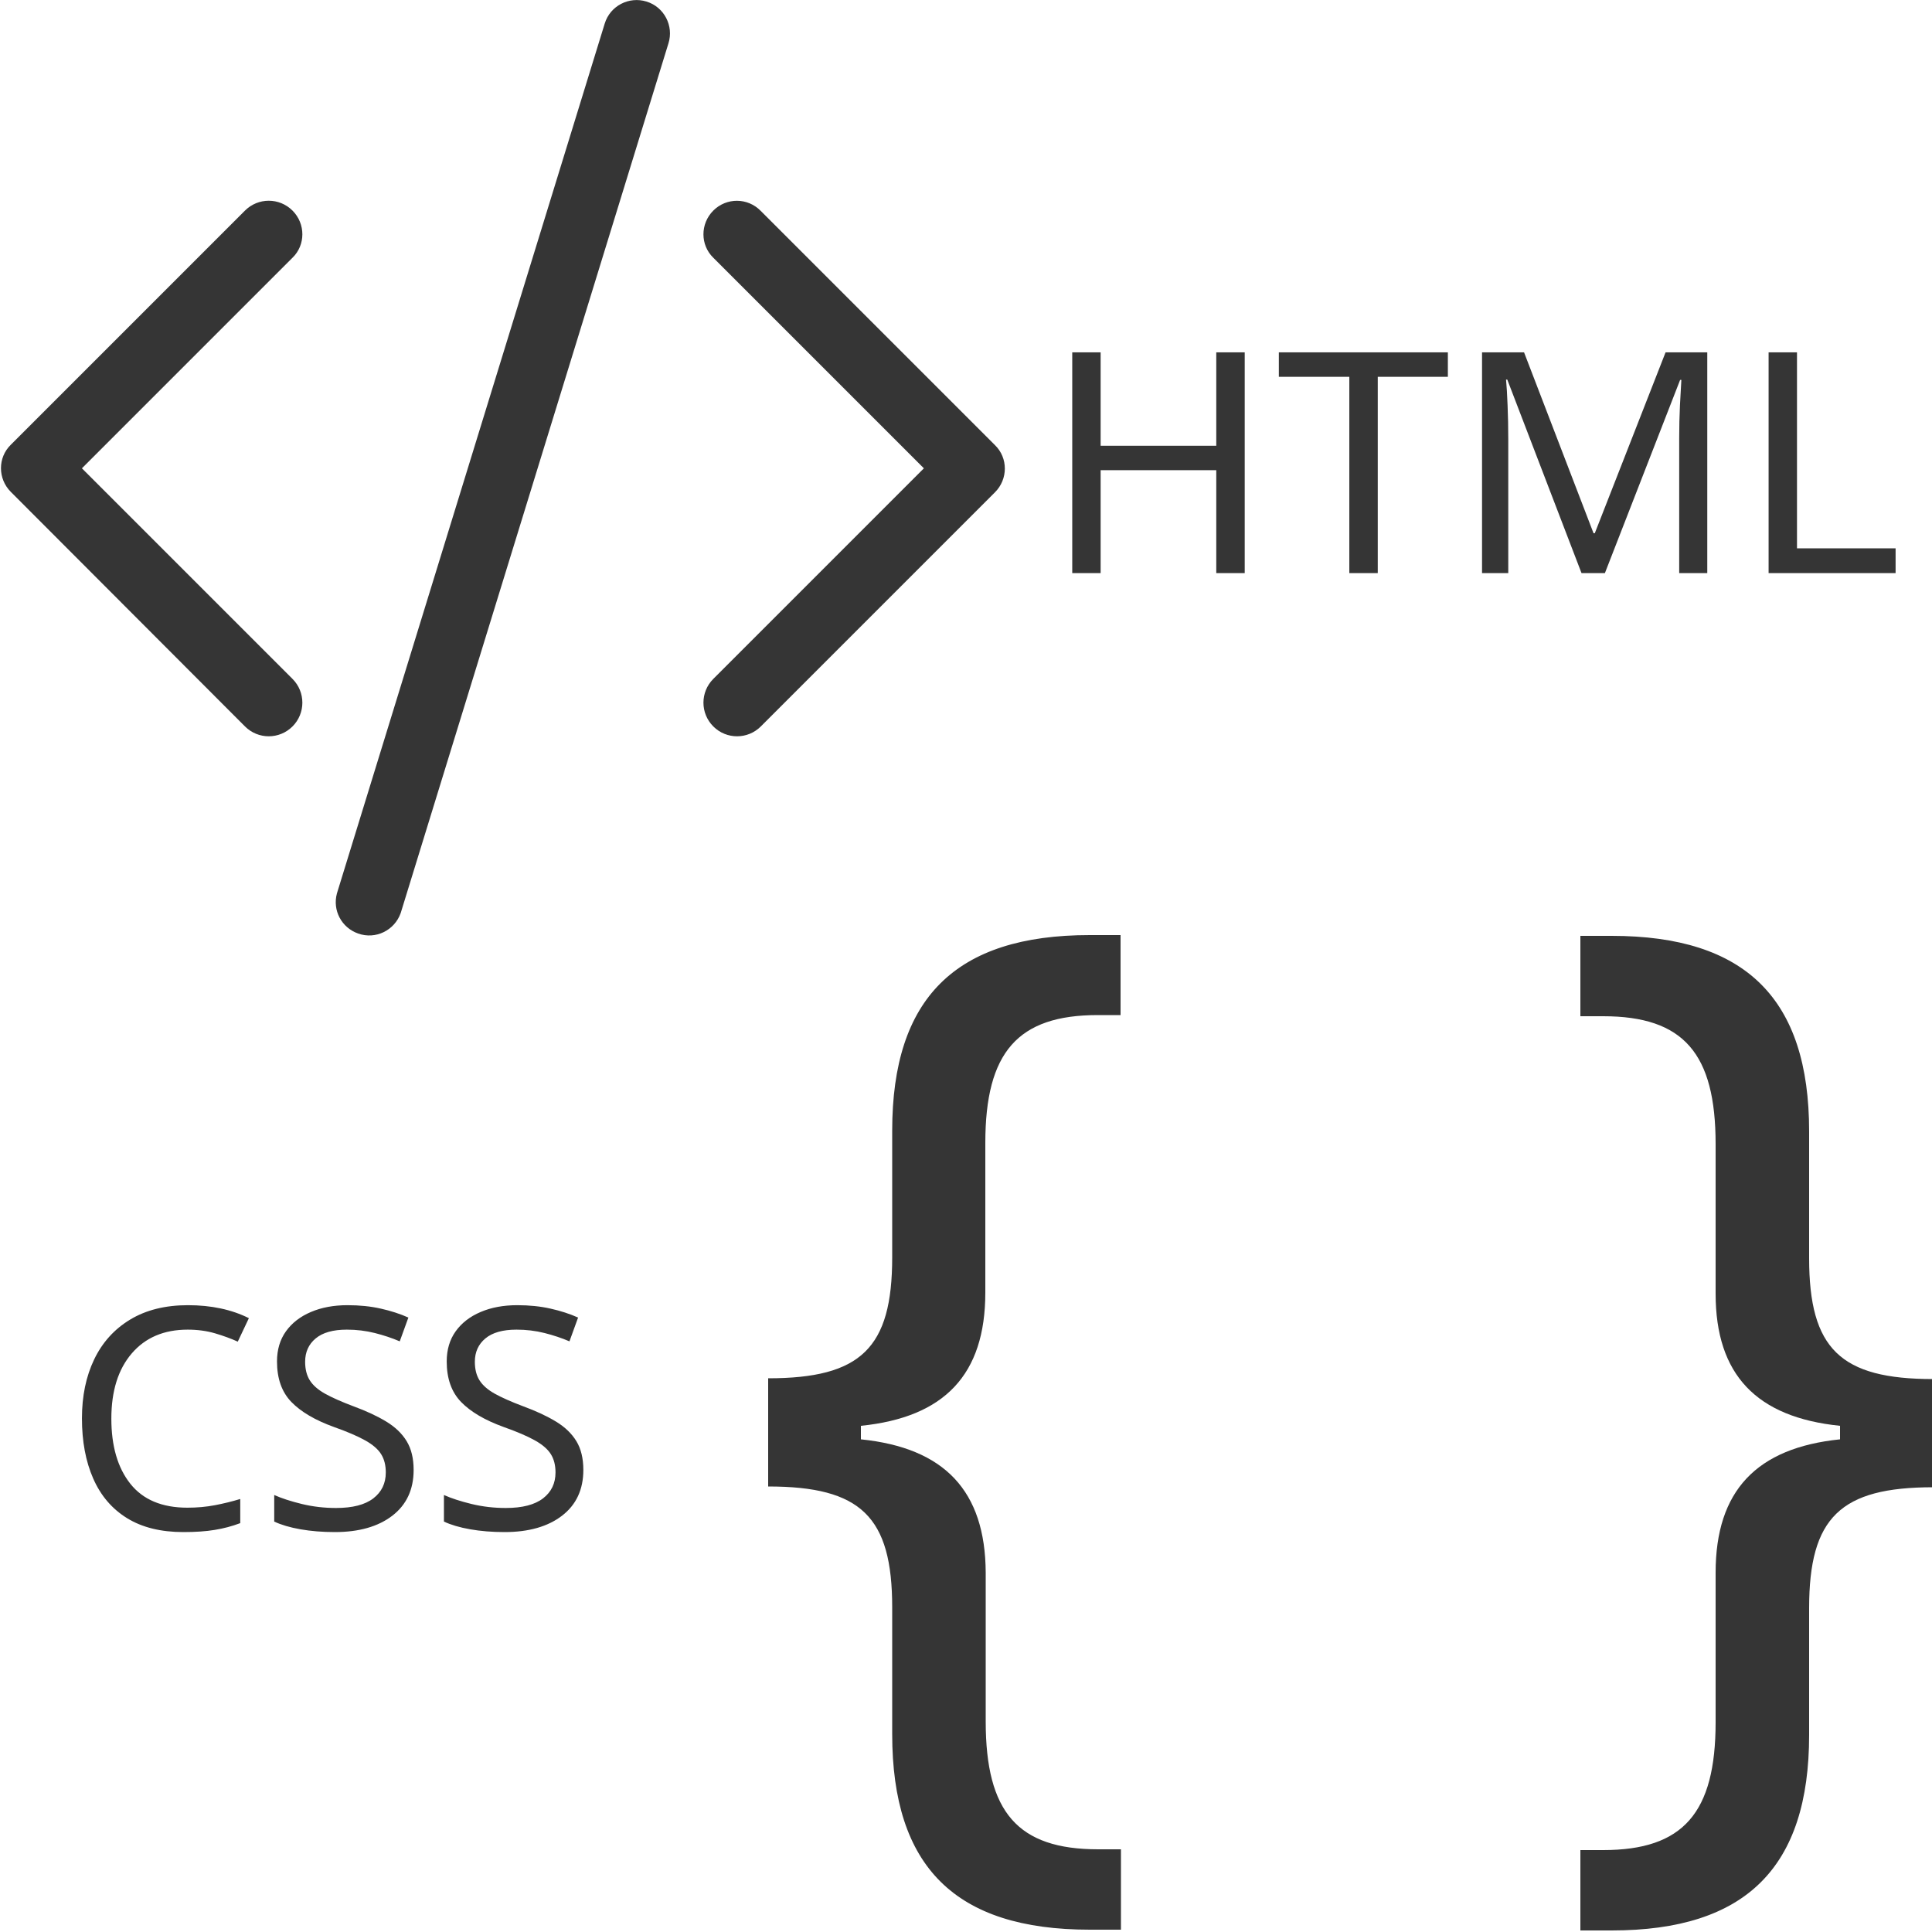
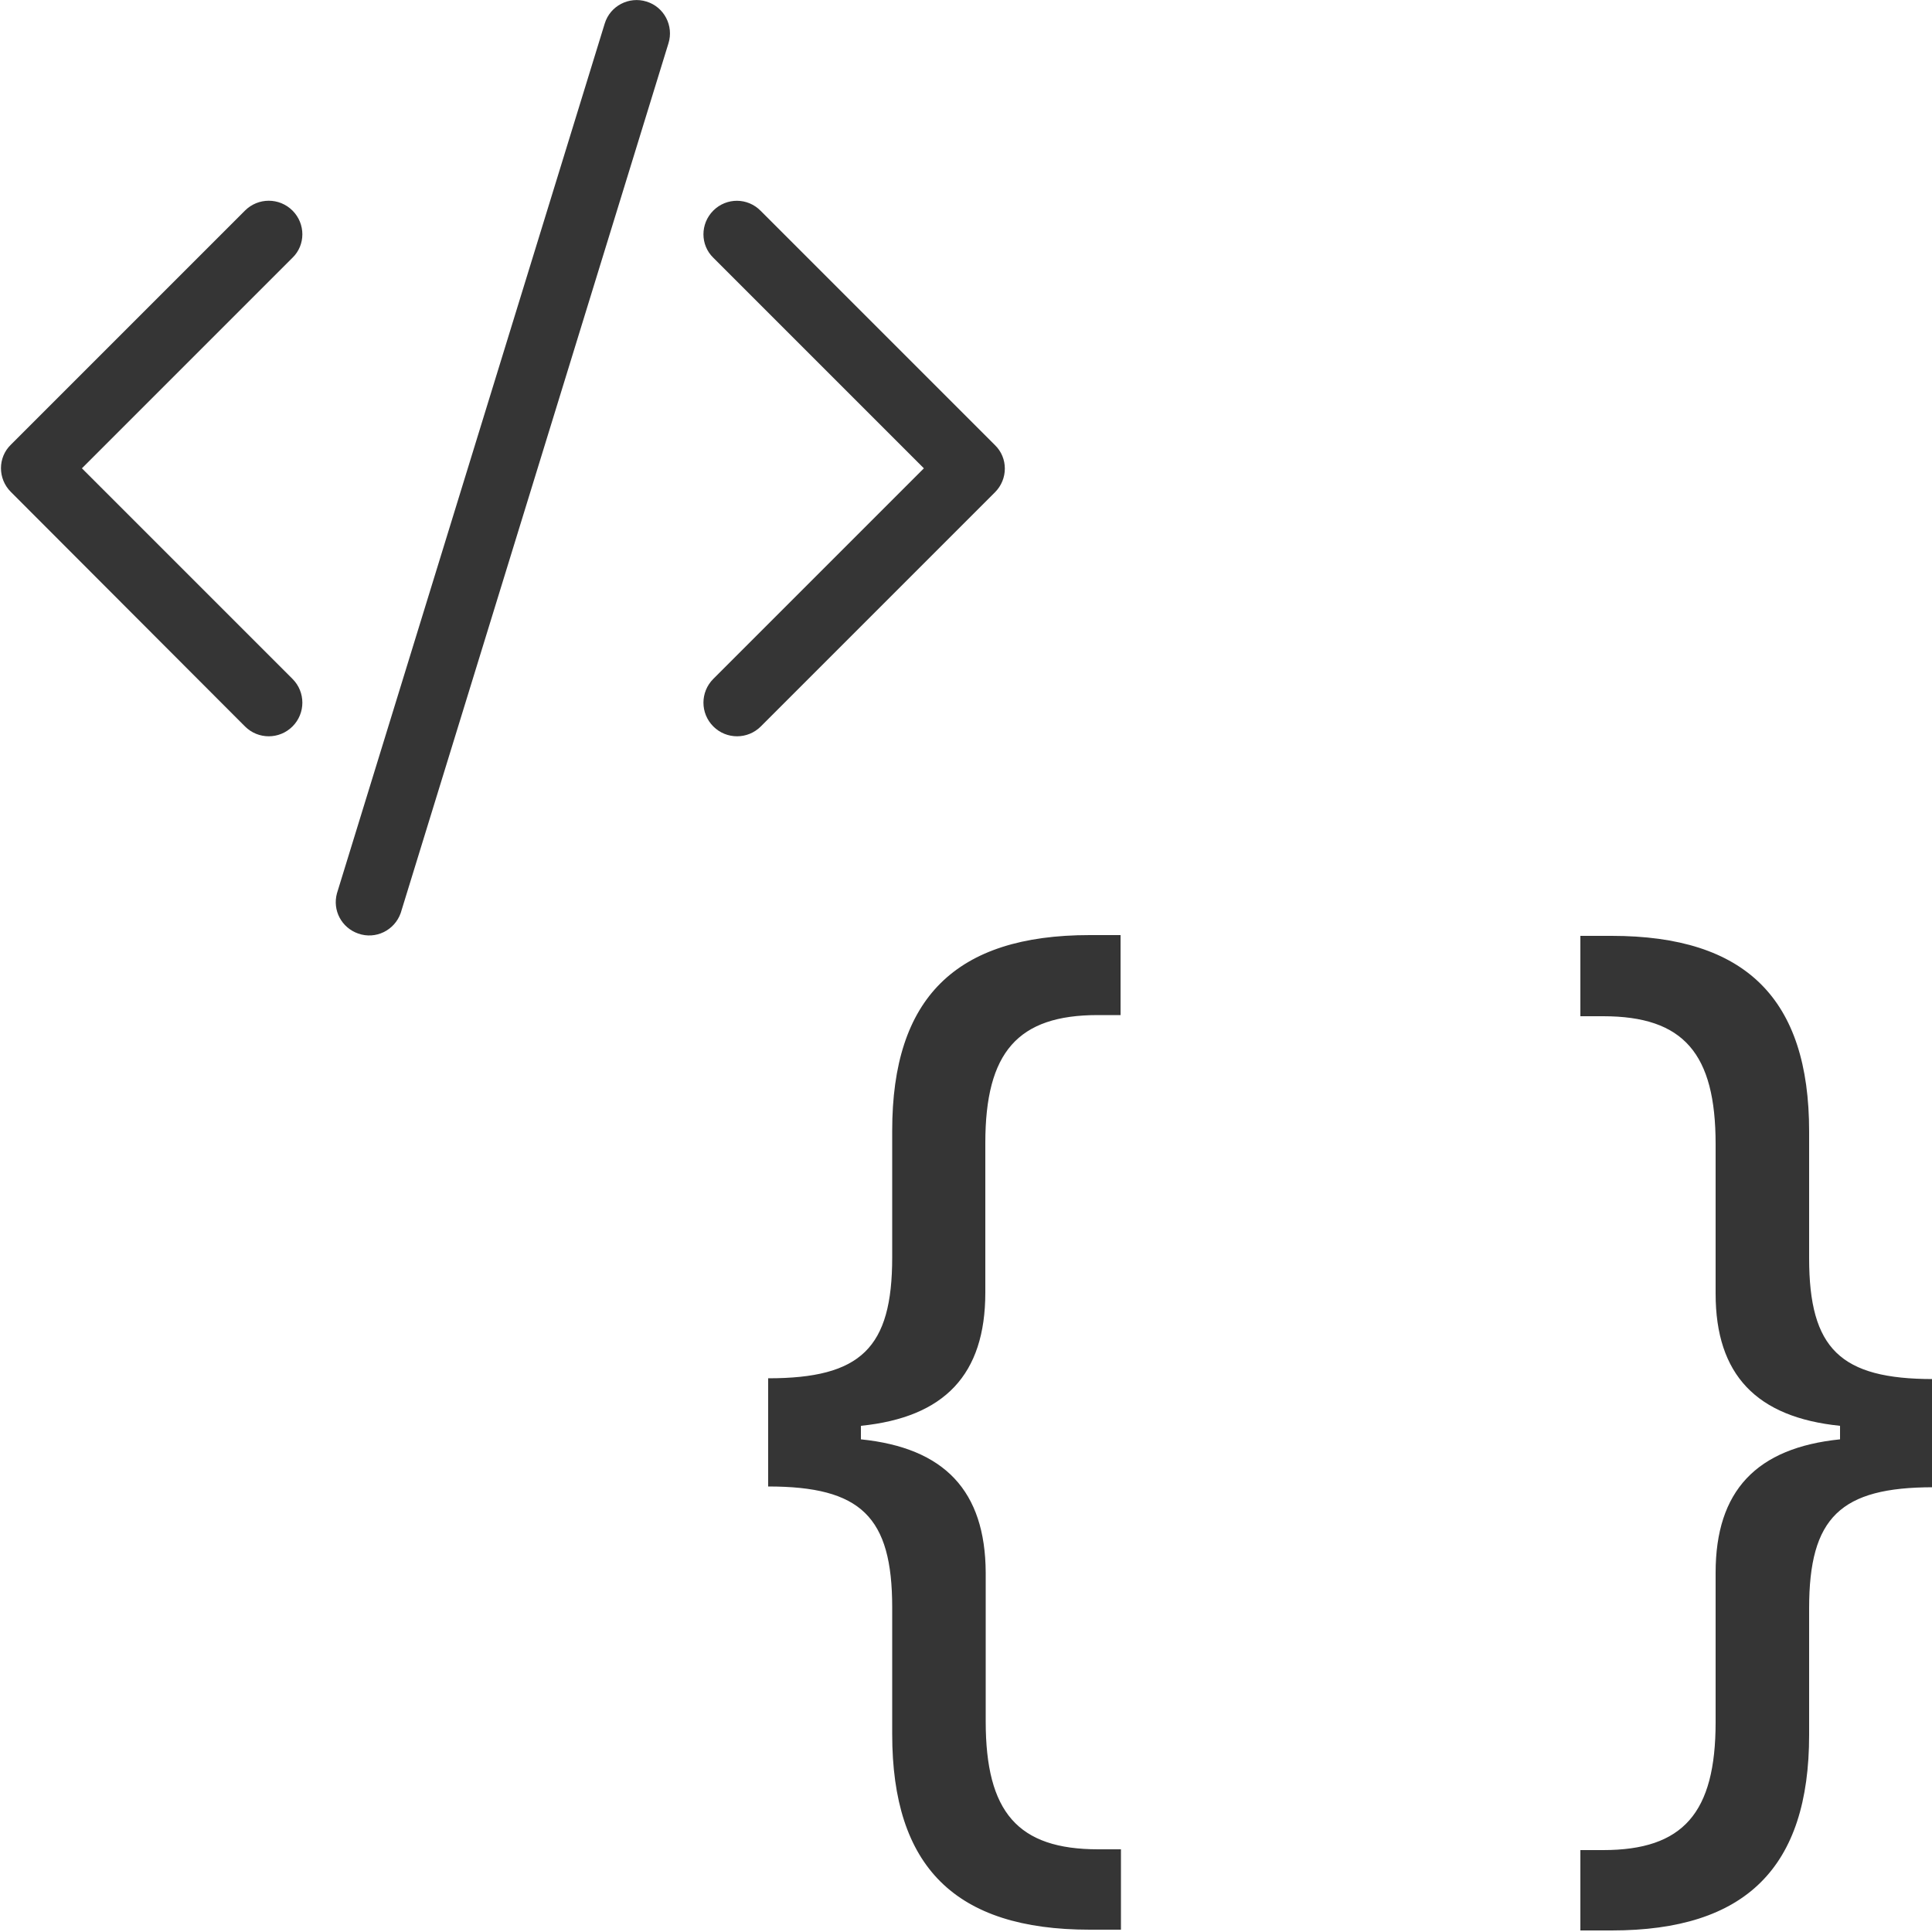
<svg xmlns="http://www.w3.org/2000/svg" version="1.1" id="Ebene_1" x="0px" y="0px" viewBox="0 0 500 500" style="enable-background:new 0 0 500 500;" xml:space="preserve">
  <style type="text/css">
	.st0{fill:#353535;}
	.st1{fill-rule:evenodd;clip-rule:evenodd;fill:#353535;}
- 	.st2{font-family:'Poppins';}
- 	.st3{font-size:80px;}
</style>
-   <path class="st0" d="M222.8,372.5V369c21.6-2.2,32.2-13.2,32.2-34.5v-38.7c0-23.5,8.4-33.1,29.1-33.1h5.9V242H282  c-34.7,0-51.1,16.3-51.1,50.6v32.8c0,23.5-8.1,31.3-32.1,31.3v28c24,0,32.1,7.8,32.1,31.3v32.8c0,34.3,16.3,50.6,51.1,50.6h8.1  v-20.8h-5.9c-20.8,0-29.1-9.6-29.1-33.1V407C255,385.8,244.4,374.7,222.8,372.5z M476.2,369v3.5c-21.6,2.2-32.2,13.3-32.2,34.5v38.7  c0,23.5-8.4,33.1-29.1,33.1H409v20.8h8.1c34.7,0,51.1-16.3,51.1-50.6v-32.8c0-23.5,8.1-31.3,32.1-31.3v-28c-24,0-32.1-7.8-32.1-31.3  v-32.8c0-34.3-16.4-50.6-51.1-50.6H409v20.8h5.9c20.8,0,29.1,9.6,29.1,33.1v38.7C444,355.8,454.6,366.8,476.2,369z" />
-   <path class="st1" d="M75.7,54.5c3.4,3.4,3.4,8.9,0,12.2c0,0,0,0,0,0l-54.5,54.5l54.5,54.5c3.4,3.4,3.4,8.9,0,12.3  c-3.4,3.4-8.9,3.4-12.3,0L2.8,127.3c-3.4-3.4-3.4-8.9,0-12.2c0,0,0,0,0,0l60.6-60.6C66.8,51.1,72.3,51.1,75.7,54.5  C75.7,54.4,75.7,54.5,75.7,54.5z M184.6,54.5c-3.4,3.4-3.4,8.9,0,12.2c0,0,0,0,0,0l54.5,54.5l-54.5,54.5c-3.4,3.4-3.4,8.9,0,12.3  c3.4,3.4,8.9,3.4,12.3,0l60.6-60.6c3.4-3.4,3.4-8.9,0-12.2c0,0,0,0,0,0l-60.6-60.6C193.5,51.1,188,51.1,184.6,54.5  C184.6,54.4,184.6,54.5,184.6,54.5z M167.3,0.4c4.6,1.4,7.1,6.3,5.7,10.8l-69.3,225.1c-1.6,4.5-6.5,6.9-11,5.3  c-4.3-1.5-6.7-6-5.5-10.4L156.5,6.1C157.9,1.5,162.8-1,167.3,0.4L167.3,0.4z" />
-   <text transform="matrix(1.0221 0 0 1 269.5586 148.3171)" class="st0 st2 st3">HTML</text>
-   <text transform="matrix(1 0 0 1 16.332 395.7031)" class="st0 st2 st3">CSS</text>
+   <path class="st0" d="M222.8,372.5V369c21.6-2.2,32.2-13.2,32.2-34.5v-38.7c0-23.5,8.4-33.1,29.1-33.1h5.9V242h-8  c-34.7,0-51.1,16.3-51.1,50.6v32.8c0,23.5-8.1,31.3-32.1,31.3v28c24,0,32.1,7.8,32.1,31.3v32.8c0,34.3,16.3,50.6,51.1,50.6h8.1  v-20.8h-5.9c-20.8,0-29.1-9.6-29.1-33.1V407C255,385.8,244.4,374.7,222.8,372.5z M476.2,369v3.5c-21.6,2.2-32.2,13.3-32.2,34.5v38.7  c0,23.5-8.4,33.1-29.1,33.1H409v20.8h8.1c34.7,0,51.1-16.3,51.1-50.6v-32.8c0-23.5,8.1-31.3,32.1-31.3v-28c-24,0-32.1-7.8-32.1-31.3  v-32.8c0-34.3-16.4-50.6-51.1-50.6H409V263h5.9c20.8,0,29.1,9.6,29.1,33.1v38.7C444,355.8,454.6,366.8,476.2,369z" />
+   <path class="st1" d="M75.7,54.5c3.4,3.4,3.4,8.9,0,12.2l0,0l-54.5,54.5l54.5,54.5c3.4,3.4,3.4,8.9,0,12.3c-3.4,3.4-8.9,3.4-12.3,0  L2.8,127.3c-3.4-3.4-3.4-8.9,0-12.2l0,0l60.6-60.6C66.8,51.1,72.3,51.1,75.7,54.5C75.7,54.4,75.7,54.5,75.7,54.5z M184.6,54.5  c-3.4,3.4-3.4,8.9,0,12.2l0,0l54.5,54.5l-54.5,54.5c-3.4,3.4-3.4,8.9,0,12.3c3.4,3.4,8.9,3.4,12.3,0l60.6-60.6  c3.4-3.4,3.4-8.9,0-12.2l0,0l-60.6-60.6C193.5,51.1,188,51.1,184.6,54.5C184.6,54.4,184.6,54.5,184.6,54.5z M167.3,0.4  c4.6,1.4,7.1,6.3,5.7,10.8l-69.3,225.1c-1.6,4.5-6.5,6.9-11,5.3c-4.3-1.5-6.7-6-5.5-10.4L156.5,6.1C157.9,1.5,162.8-1,167.3,0.4  L167.3,0.4z" />
</svg>
